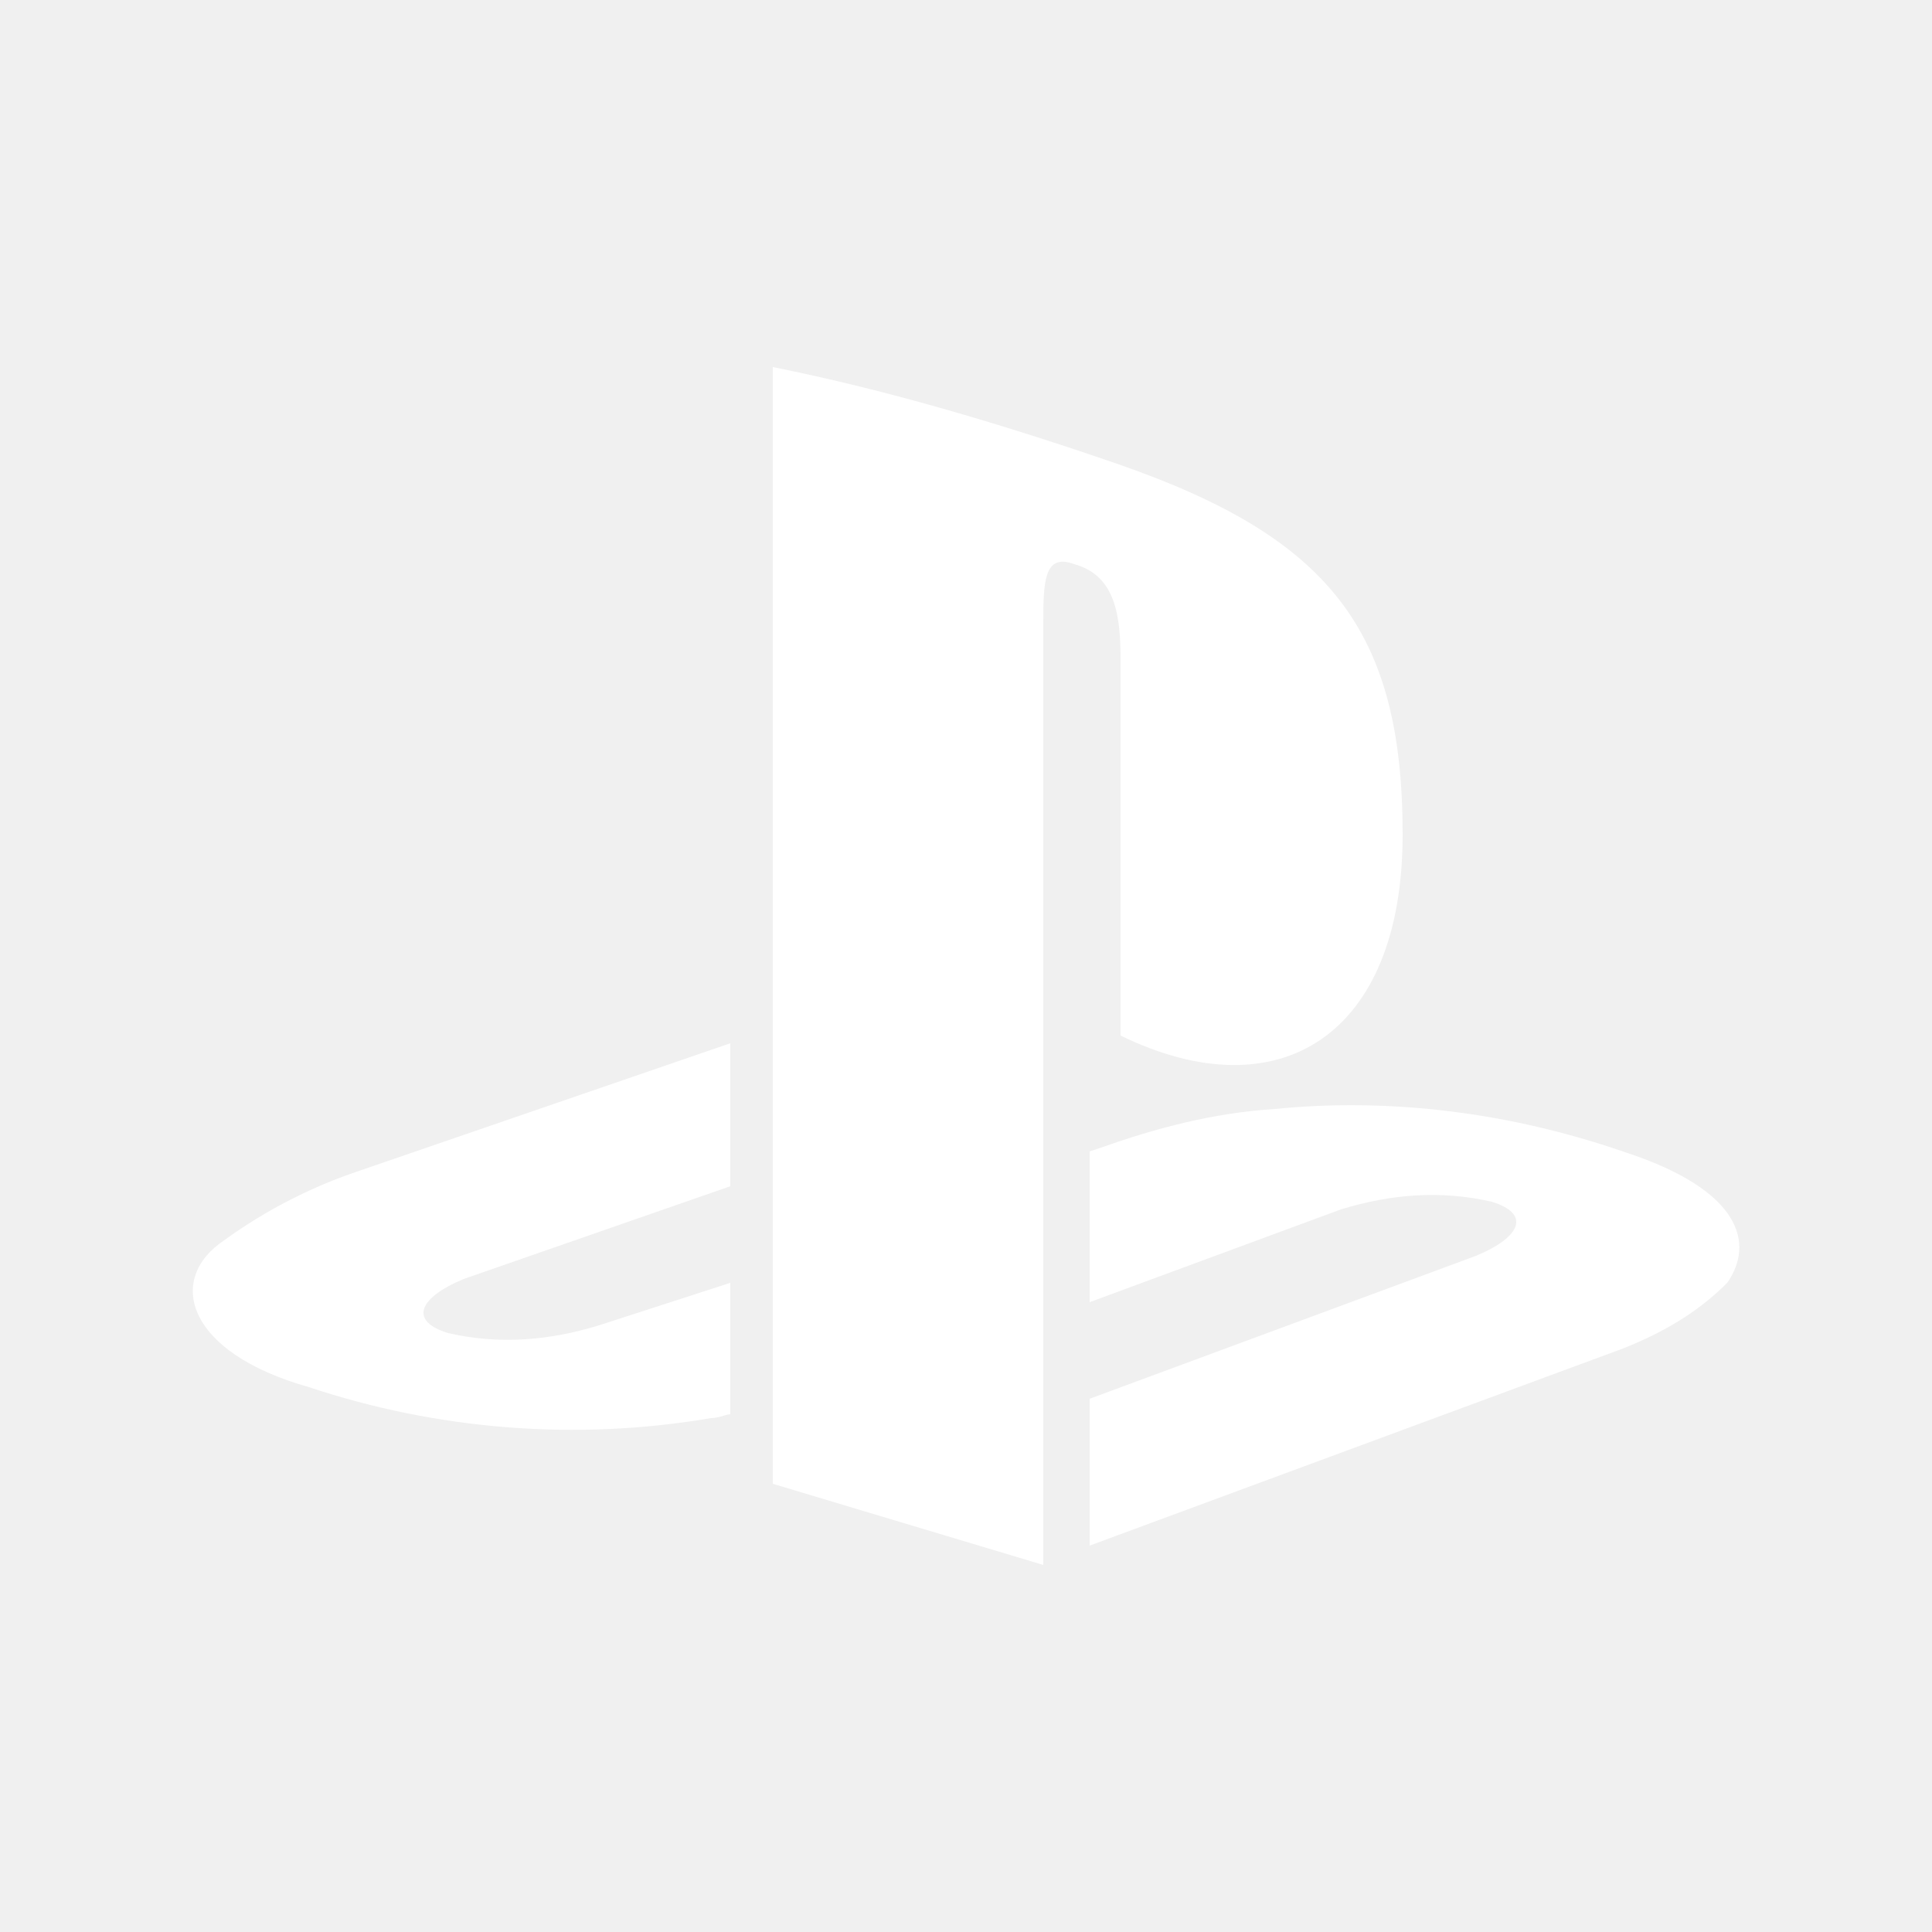
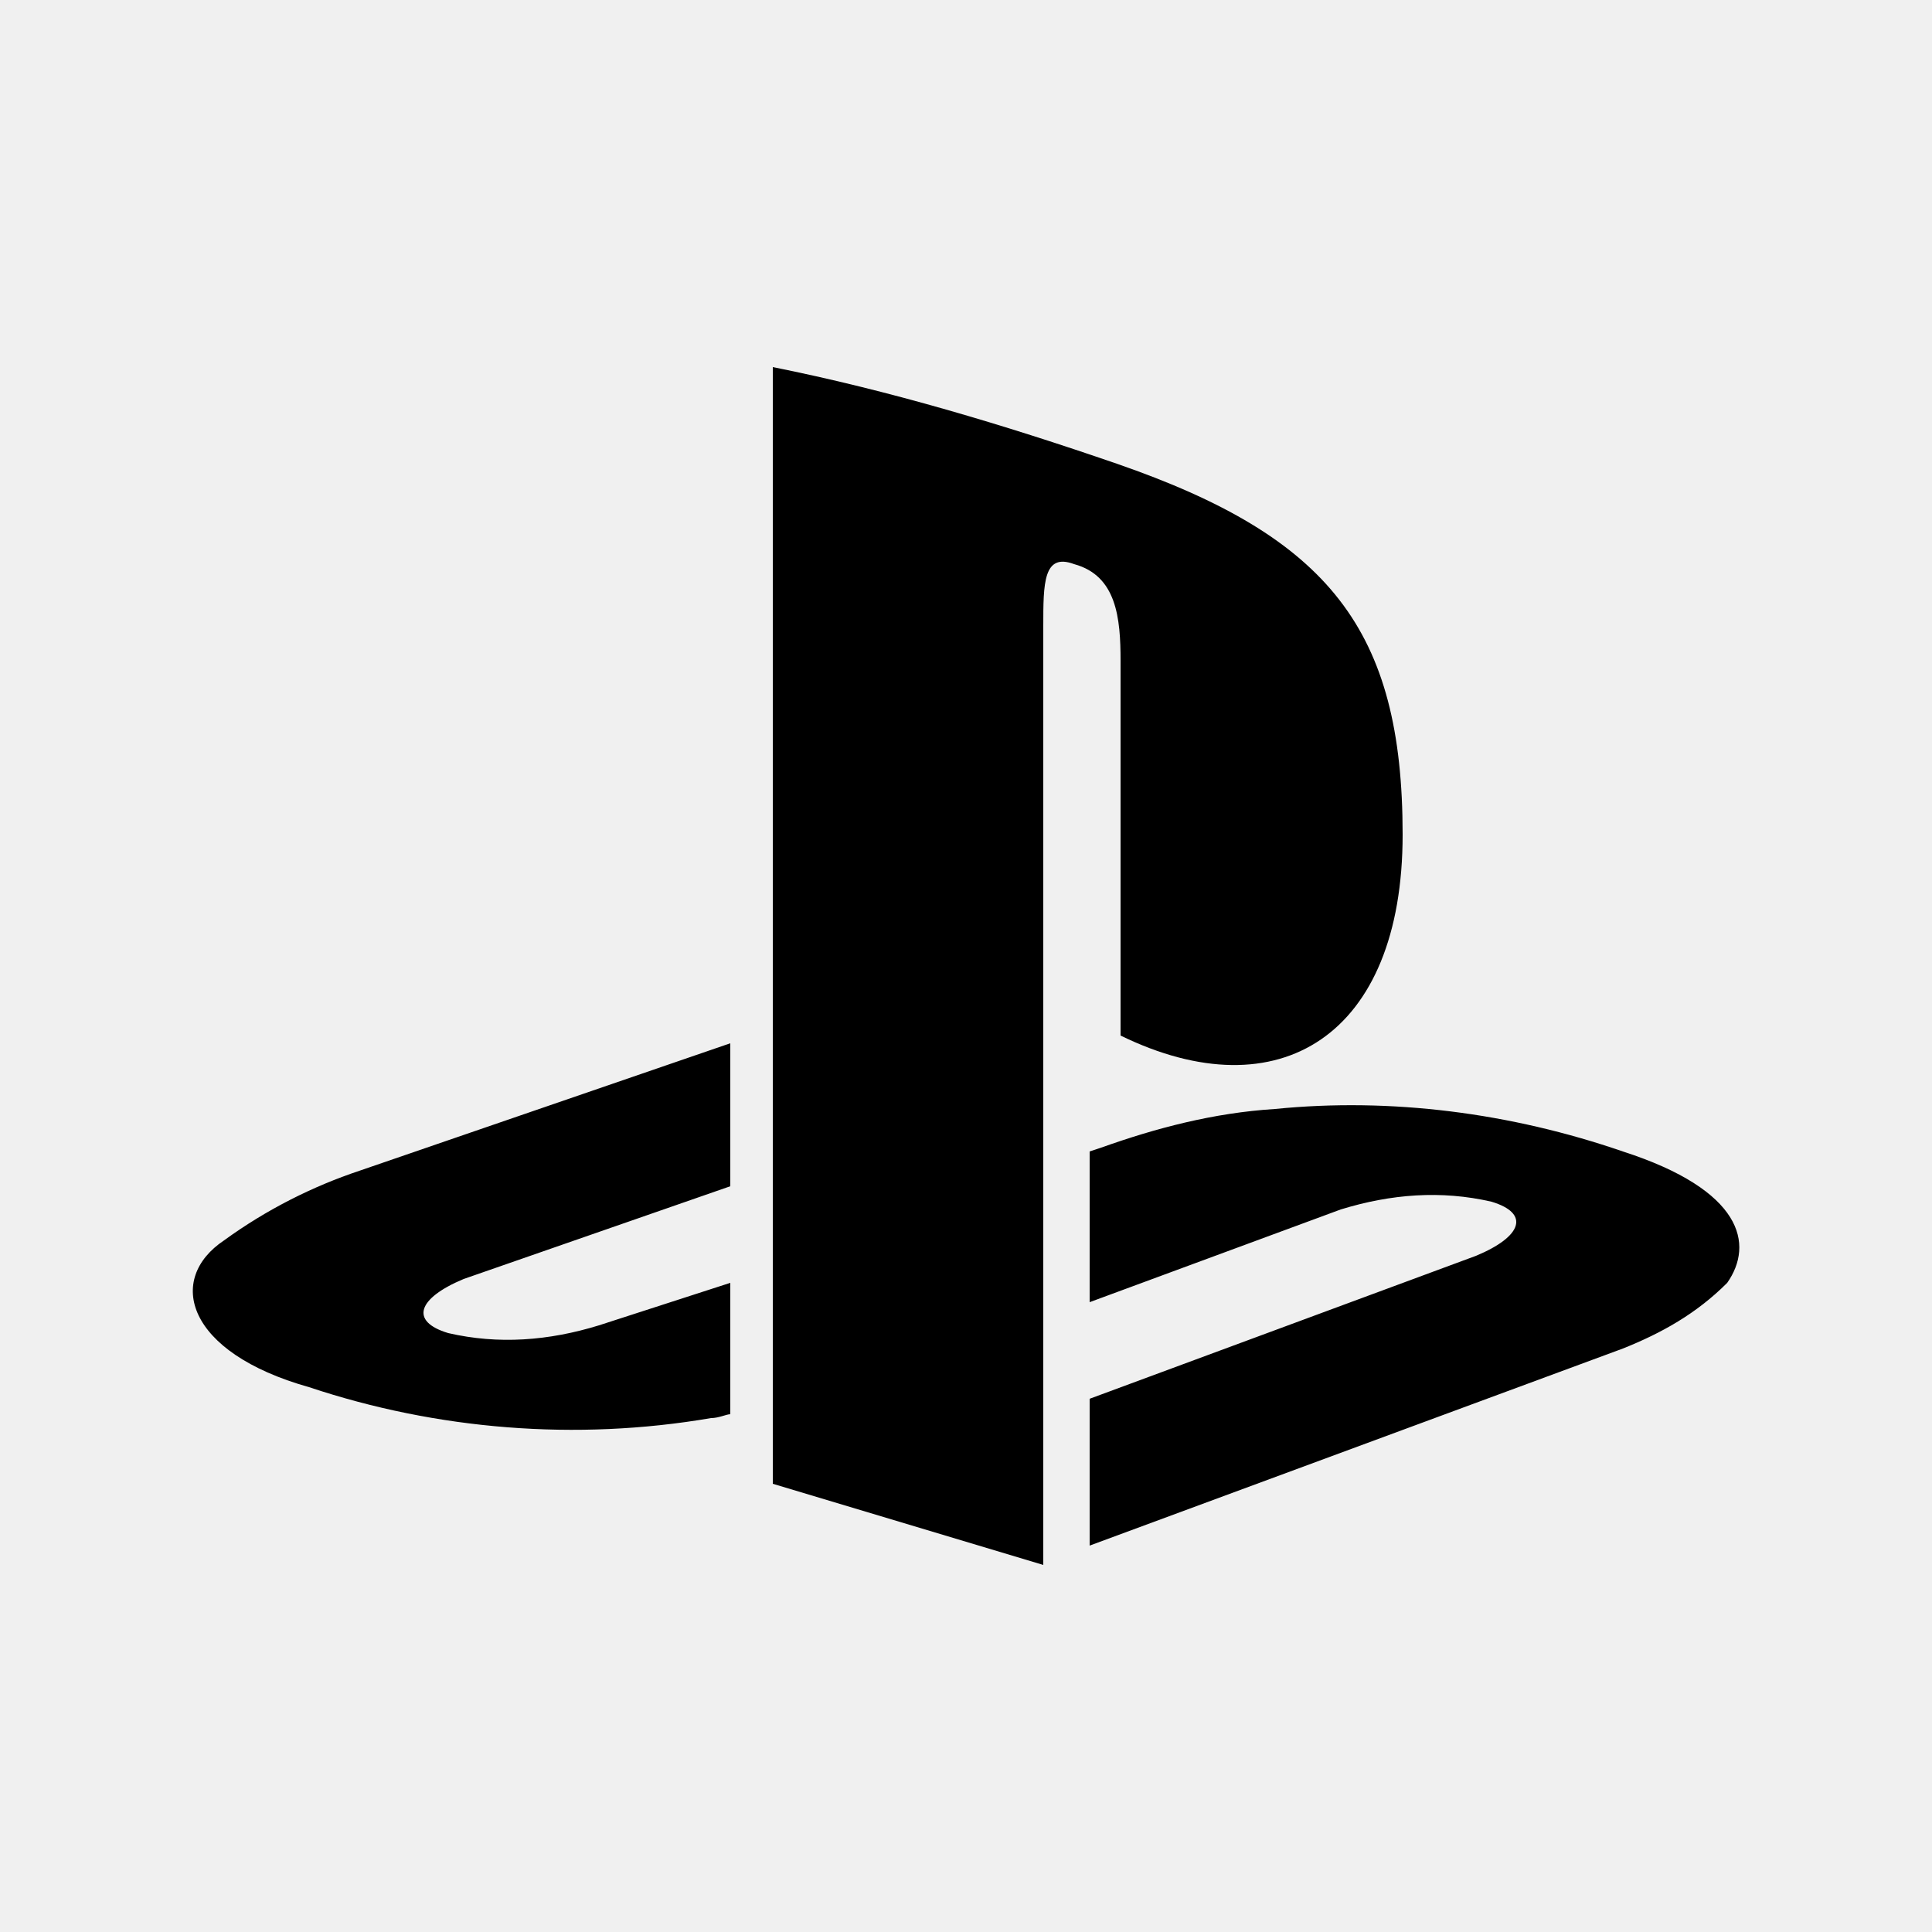
<svg xmlns="http://www.w3.org/2000/svg" class="shared-nav-ps-logo" width="50px" height="50px" version="1.1" viewBox="0 0 50 50" data-di-res-id="51237b9e-85bdd8e5" data-di-rand="1620209019838">
  <g>
    <g>
-       <path d="M5.8,32.1C4.3,33.1,4.8,35,8,35.9c3.3,1.1,6.9,1.4,10.4,0.8c0.2,0,0.4-0.1,0.5-0.1v-3.4l-3.4,1.1        c-1.3,0.4-2.6,0.5-3.9,0.2c-1-0.3-0.8-0.9,0.4-1.4l6.9-2.4V27l-9.6,3.3C8.1,30.7,6.9,31.3,5.8,32.1z M29,17.1v9.7        c4.1,2,7.3,0,7.3-5.2c0-5.3-1.9-7.7-7.4-9.6C26,11,23,10.1,20,9.5v28.9l7,2.1V16.2c0-1.1,0-1.9,0.8-1.6C28.9,14.9,29,16,29,17.1z         M42,29.8c-2.9-1-6-1.4-9-1.1c-1.6,0.1-3.1,0.5-4.5,1l-0.3,0.1v3.9l6.5-2.4c1.3-0.4,2.6-0.5,3.9-0.2c1,0.3,0.8,0.9-0.4,1.4        l-10,3.7V40L42,34.9c1-0.4,1.9-0.9,2.7-1.7C45.4,32.2,45.1,30.8,42,29.8z" fill="#fff" />
+       <path d="M5.8,32.1C4.3,33.1,4.8,35,8,35.9c3.3,1.1,6.9,1.4,10.4,0.8c0.2,0,0.4-0.1,0.5-0.1v-3.4l-3.4,1.1        c-1.3,0.4-2.6,0.5-3.9,0.2c-1-0.3-0.8-0.9,0.4-1.4l6.9-2.4V27l-9.6,3.3C8.1,30.7,6.9,31.3,5.8,32.1z M29,17.1v9.7        c4.1,2,7.3,0,7.3-5.2c0-5.3-1.9-7.7-7.4-9.6C26,11,23,10.1,20,9.5v28.9l7,2.1V16.2c0-1.1,0-1.9,0.8-1.6C28.9,14.9,29,16,29,17.1z         M42,29.8c-2.9-1-6-1.4-9-1.1c-1.6,0.1-3.1,0.5-4.5,1l-0.3,0.1v3.9l6.5-2.4c1.3-0.4,2.6-0.5,3.9-0.2c1,0.3,0.8,0.9-0.4,1.4        l-10,3.7V40L42,34.9c1-0.4,1.9-0.9,2.7-1.7C45.4,32.2,45.1,30.8,42,29.8z" fill="#000" />
    </g>
  </g>
</svg>
